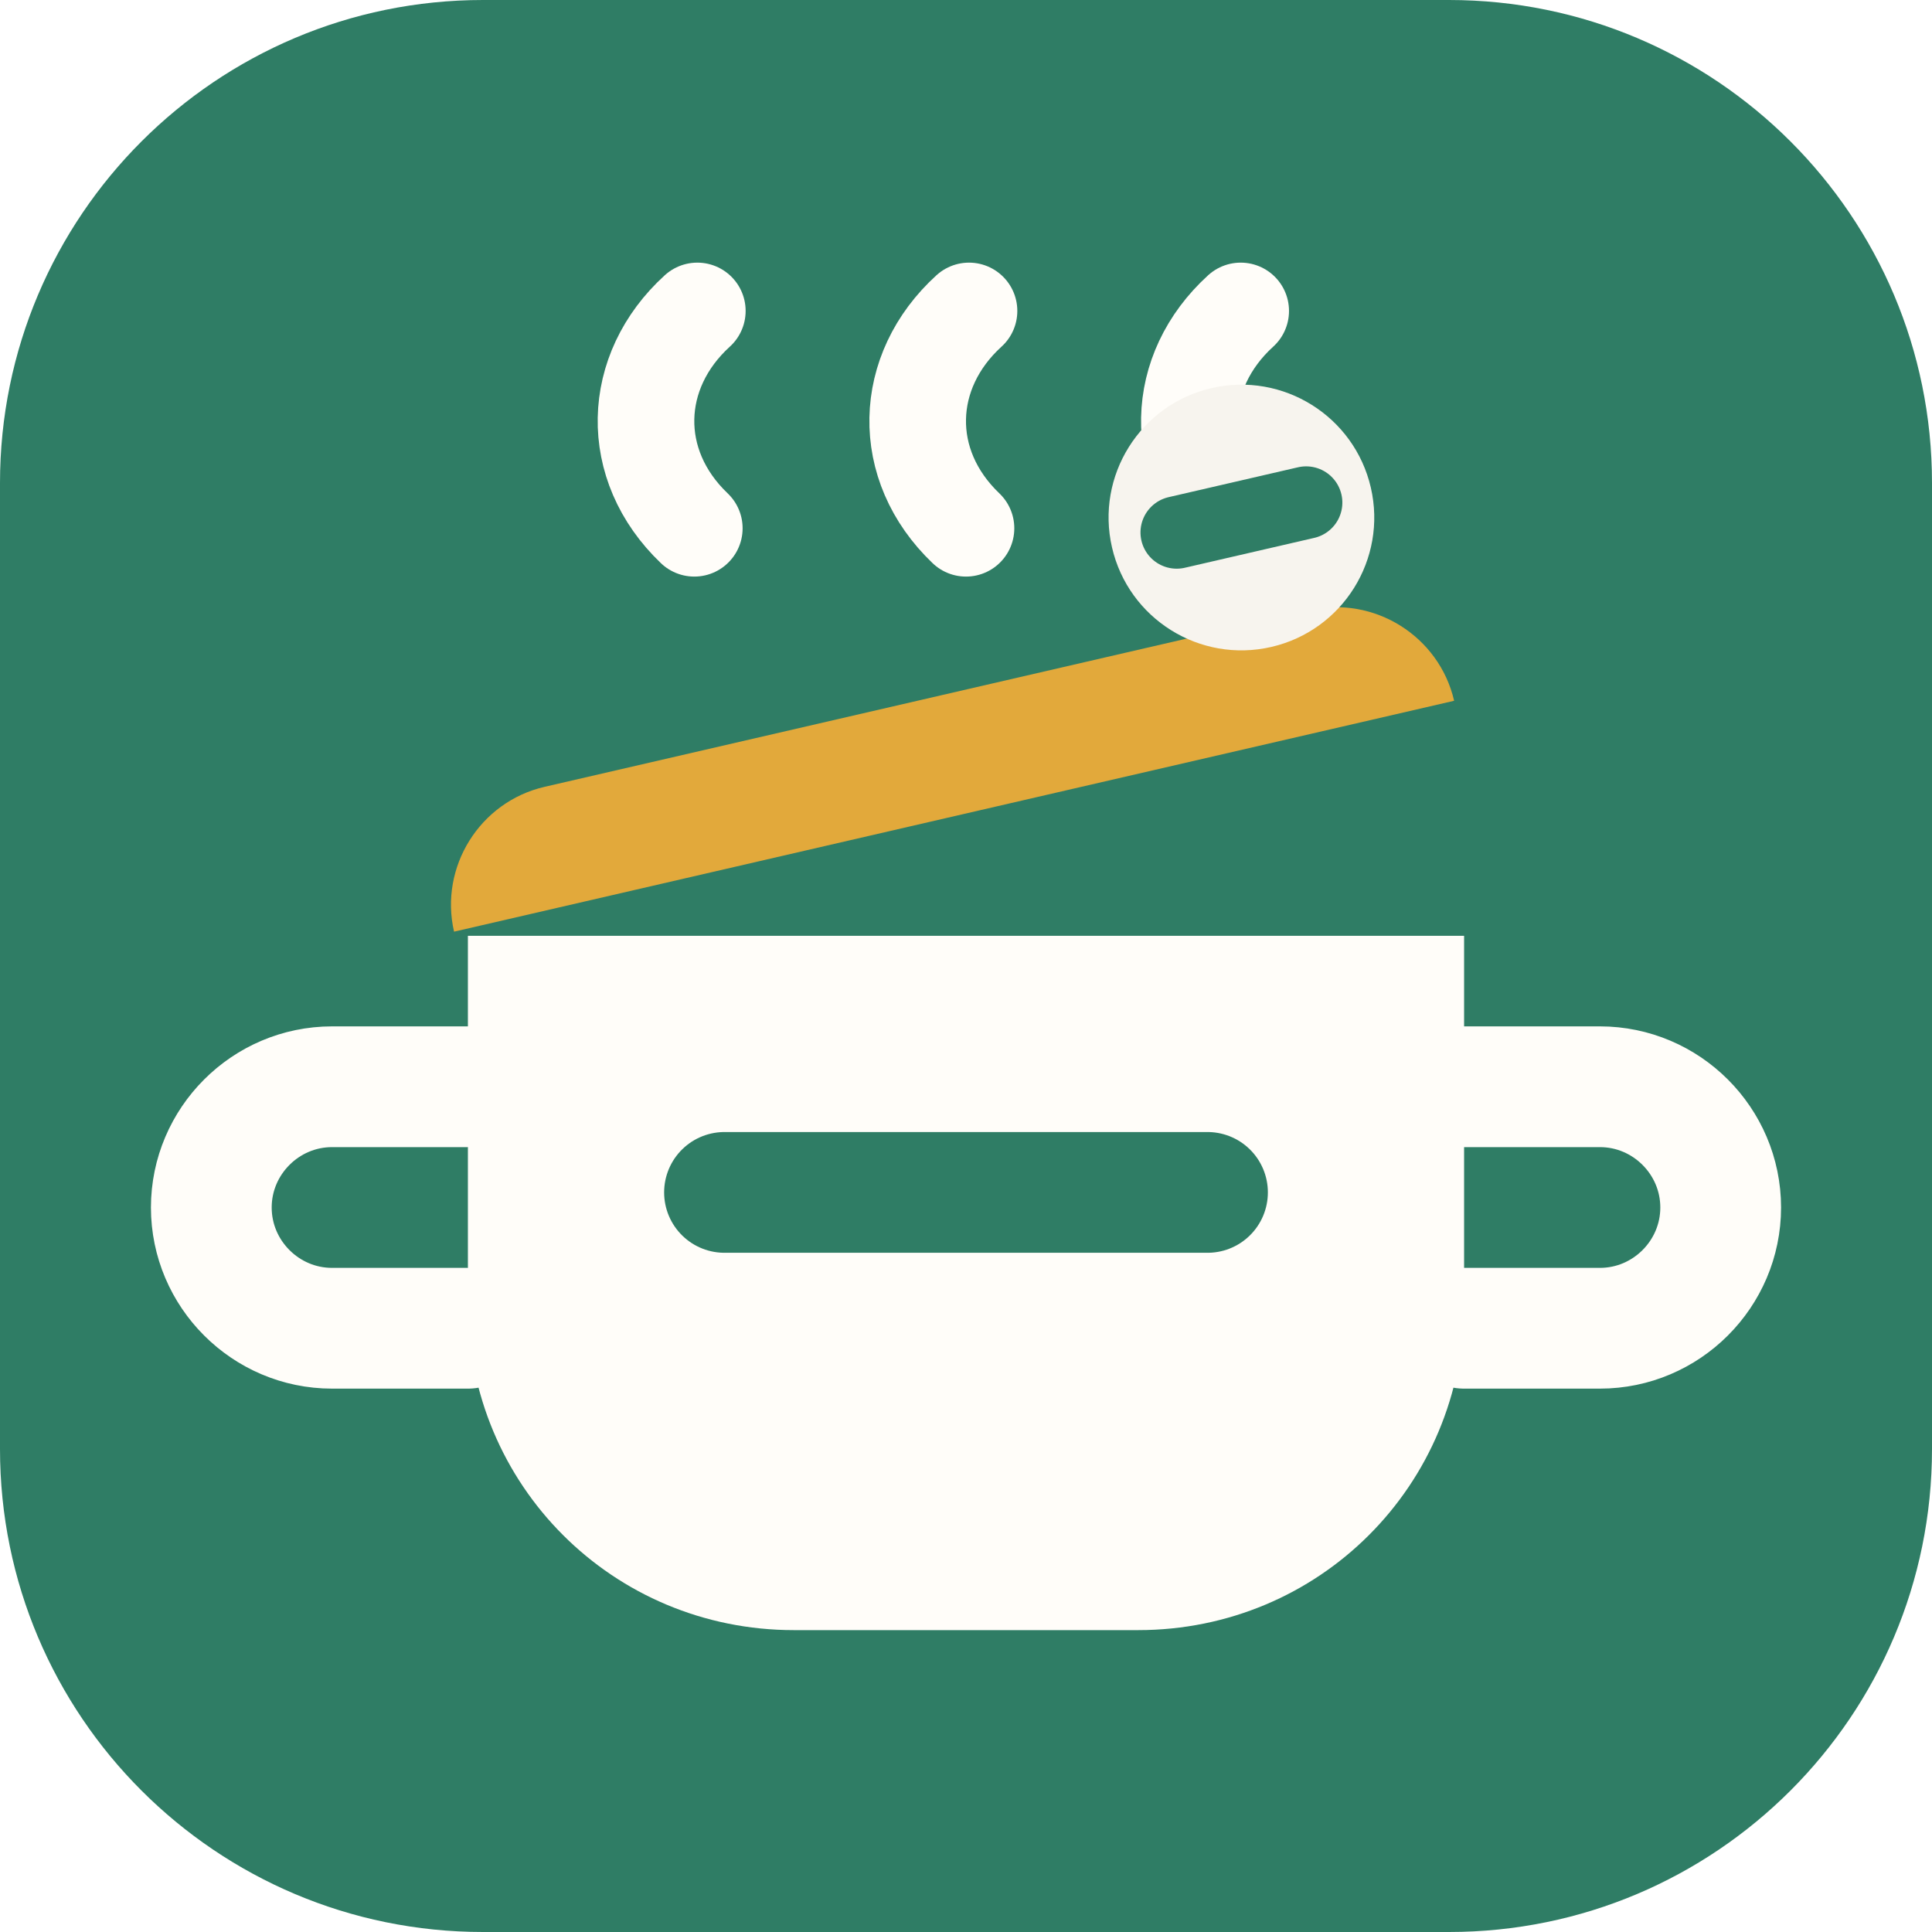
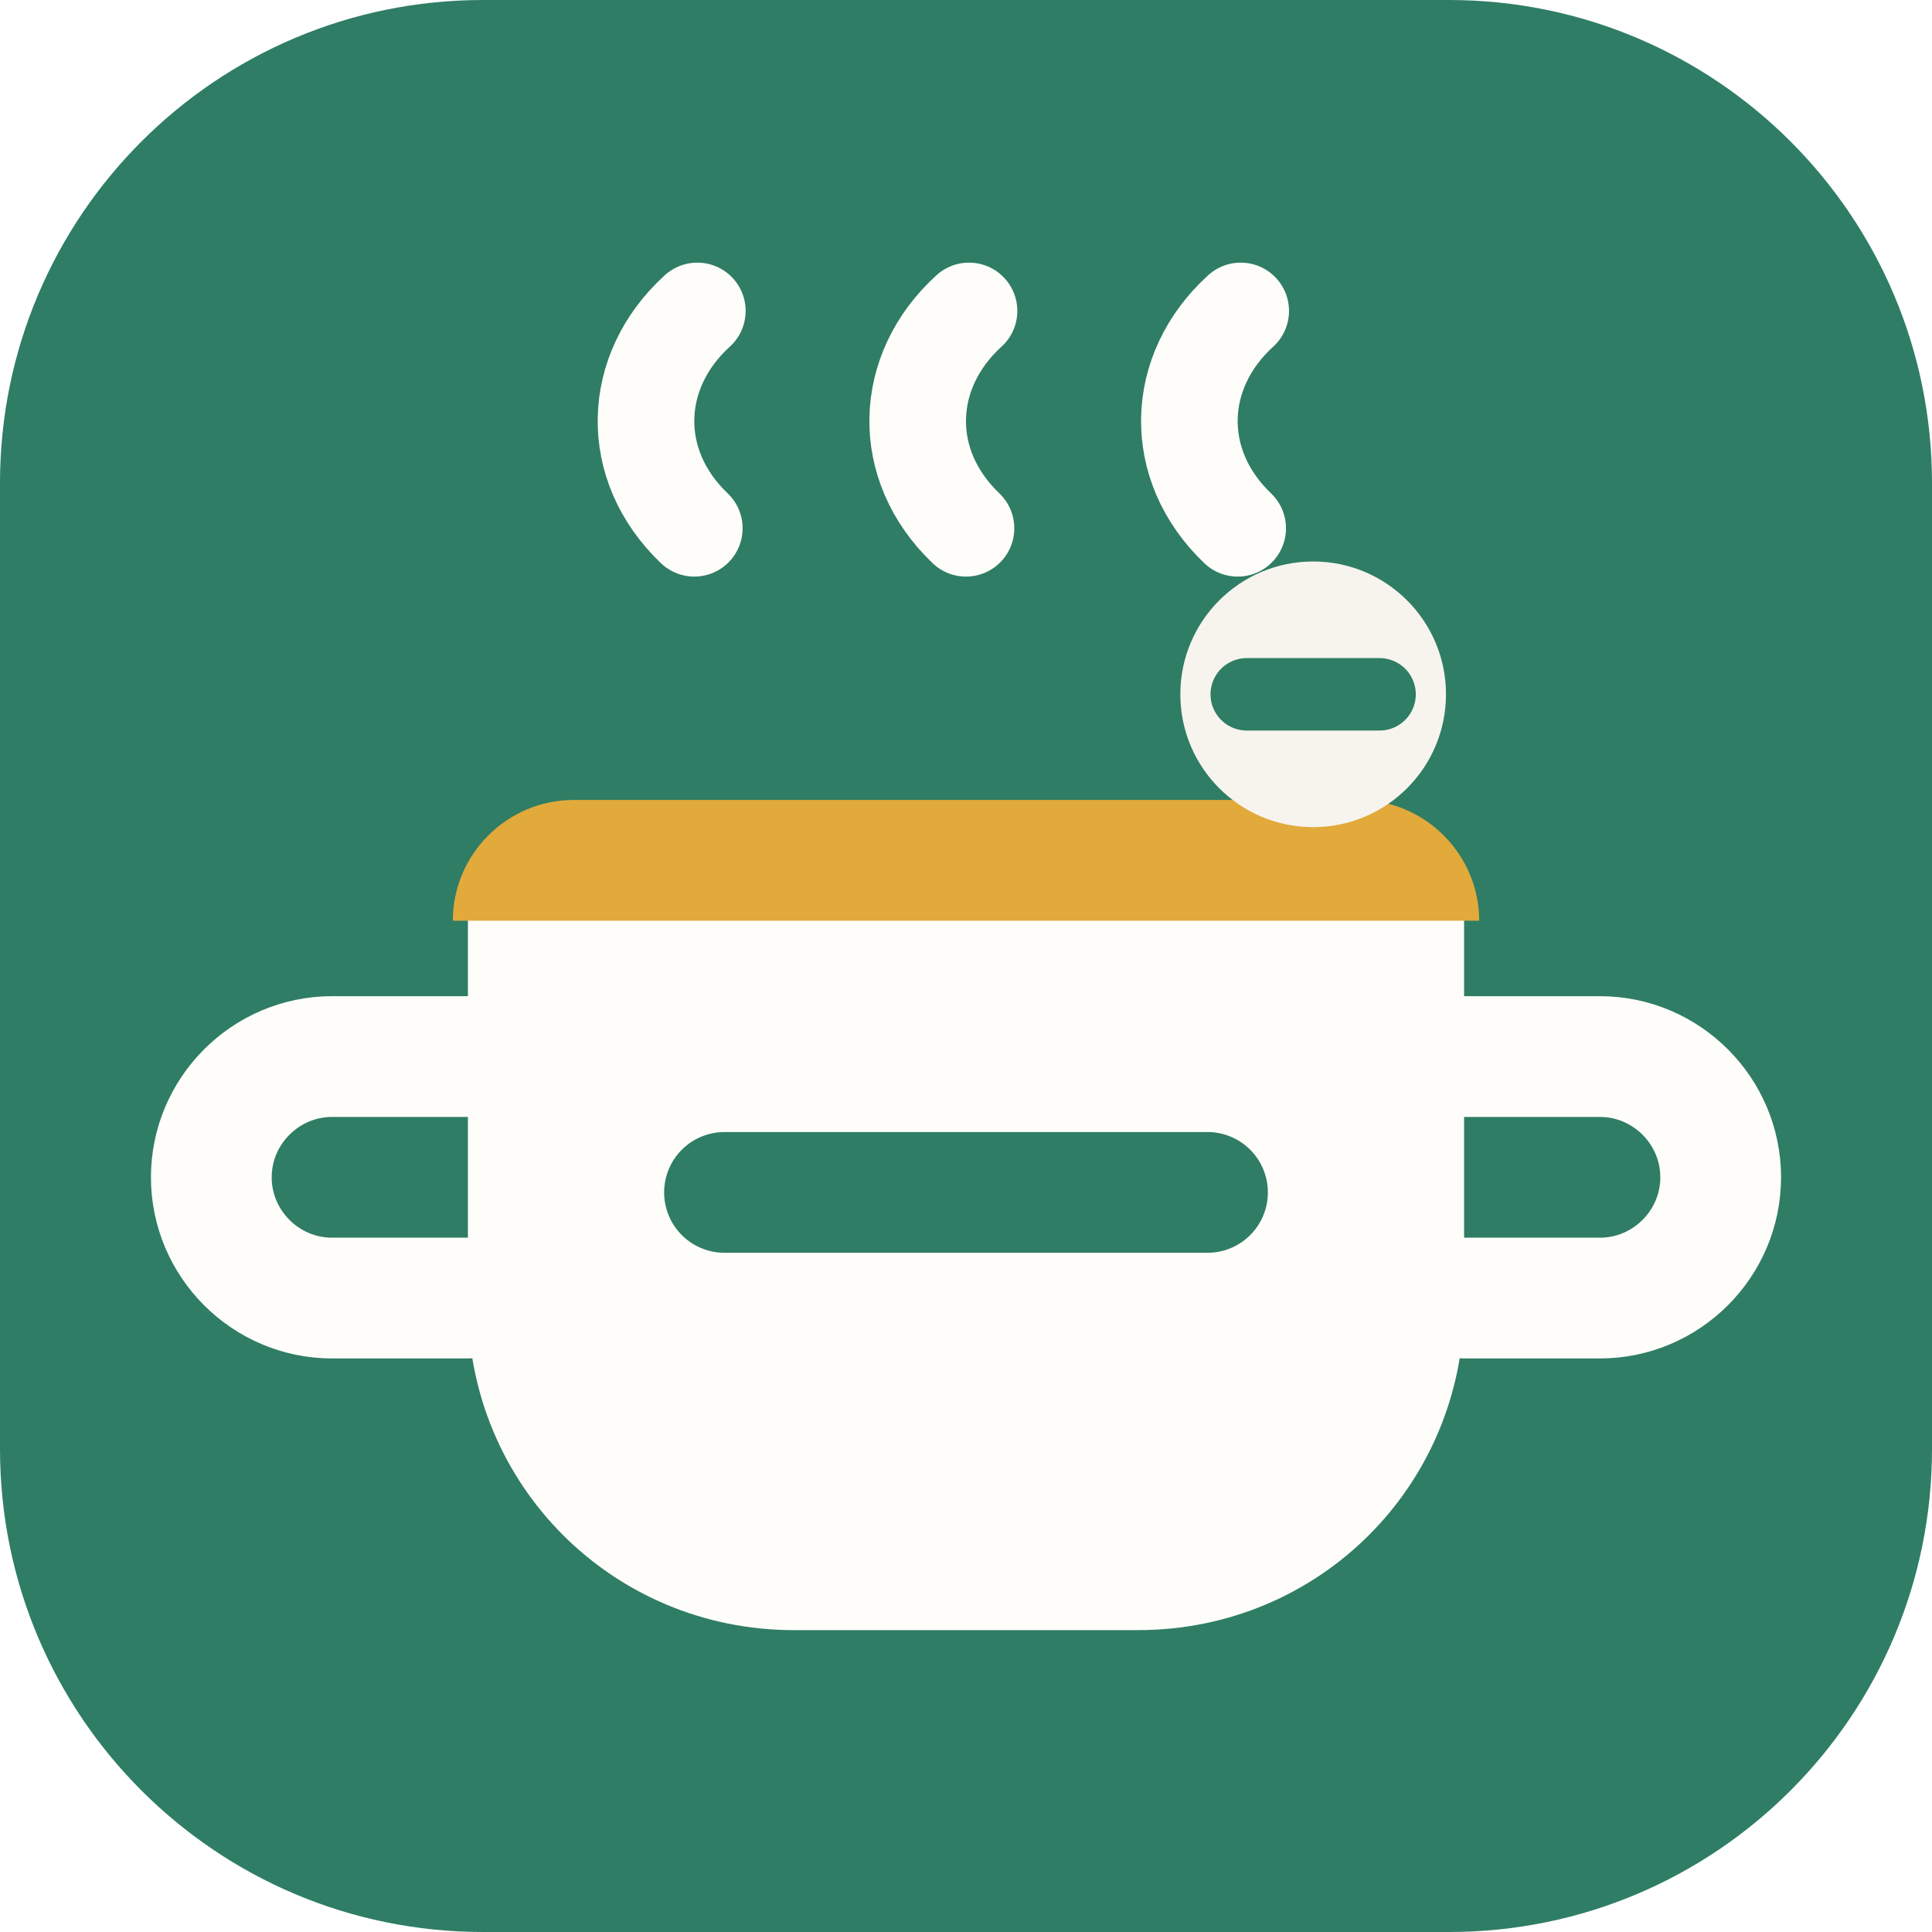
<svg xmlns="http://www.w3.org/2000/svg" viewBox="0 0 64 64" role="img" aria-label="Minhas Receitas">
  <rect width="64" height="64" rx="16" fill="#2F7D65" />
  <path d="M23 17.5c-2.2-2.1-2.1-5.2.1-7.2M32 17.5c-2.2-2.1-2.1-5.2.1-7.2M41 17.5c-2.2-2.1-2.1-5.2.1-7.2" fill="none" stroke="#FFFDF9" stroke-width="3.2" stroke-linecap="round" />
-   <path d="M15.5 31h33v12.2c0 6-4.8 10.8-10.8 10.8H26.3c-6 0-10.8-4.8-10.8-10.8V31Z" fill="#FFFDF9" />
-   <g transform="rotate(-13 21 30)">
-     <path d="M19 25.5h26c2.2 0 4 1.8 4 4H15c0-2.2 1.8-4 4-4Z" fill="#E2A93B" />
-     <circle cx="43.5" cy="22" r="4.4" fill="#F7F4EE" />
-     <path d="M41.3 22h4.4" stroke="#2F7D65" stroke-width="2.4" stroke-linecap="round" />
-   </g>
-   <path d="M15.5 36H11c-2.2 0-4 1.8-4 4s1.8 4 4 4h4.5M48.5 36H53c2.2 0 4 1.8 4 4s-1.8 4-4 4h-4.5" fill="none" stroke="#FFFDF9" stroke-width="4" stroke-linecap="round" />
+   <path d="M15.5 30h33v13.2c0 6-4.8 10.8-10.8 10.8H26.3c-6 0-10.8-4.8-10.8-10.8V30Z" fill="#FFFDF9" />
+   <path d="M19 26.5h26c2.2 0 4 1.8 4 4H15c0-2.2 1.8-4 4-4Z" fill="#E2A93B" />
+   <path d="M15.5 35H11c-2.2 0-4 1.8-4 4s1.8 4 4 4h4.5M48.5 35H53c2.2 0 4 1.8 4 4s-1.8 4-4 4h-4.5" fill="none" stroke="#FFFDF9" stroke-width="4" stroke-linecap="round" />
  <path d="M24 39.5h16" stroke="#2F7D65" stroke-width="4" stroke-linecap="round" />
+   <circle cx="43.5" cy="23" r="4.4" fill="#F7F4EE" />
+   <path d="M41.3 23h4.4" stroke="#2F7D65" stroke-width="2.4" stroke-linecap="round" />
</svg>
